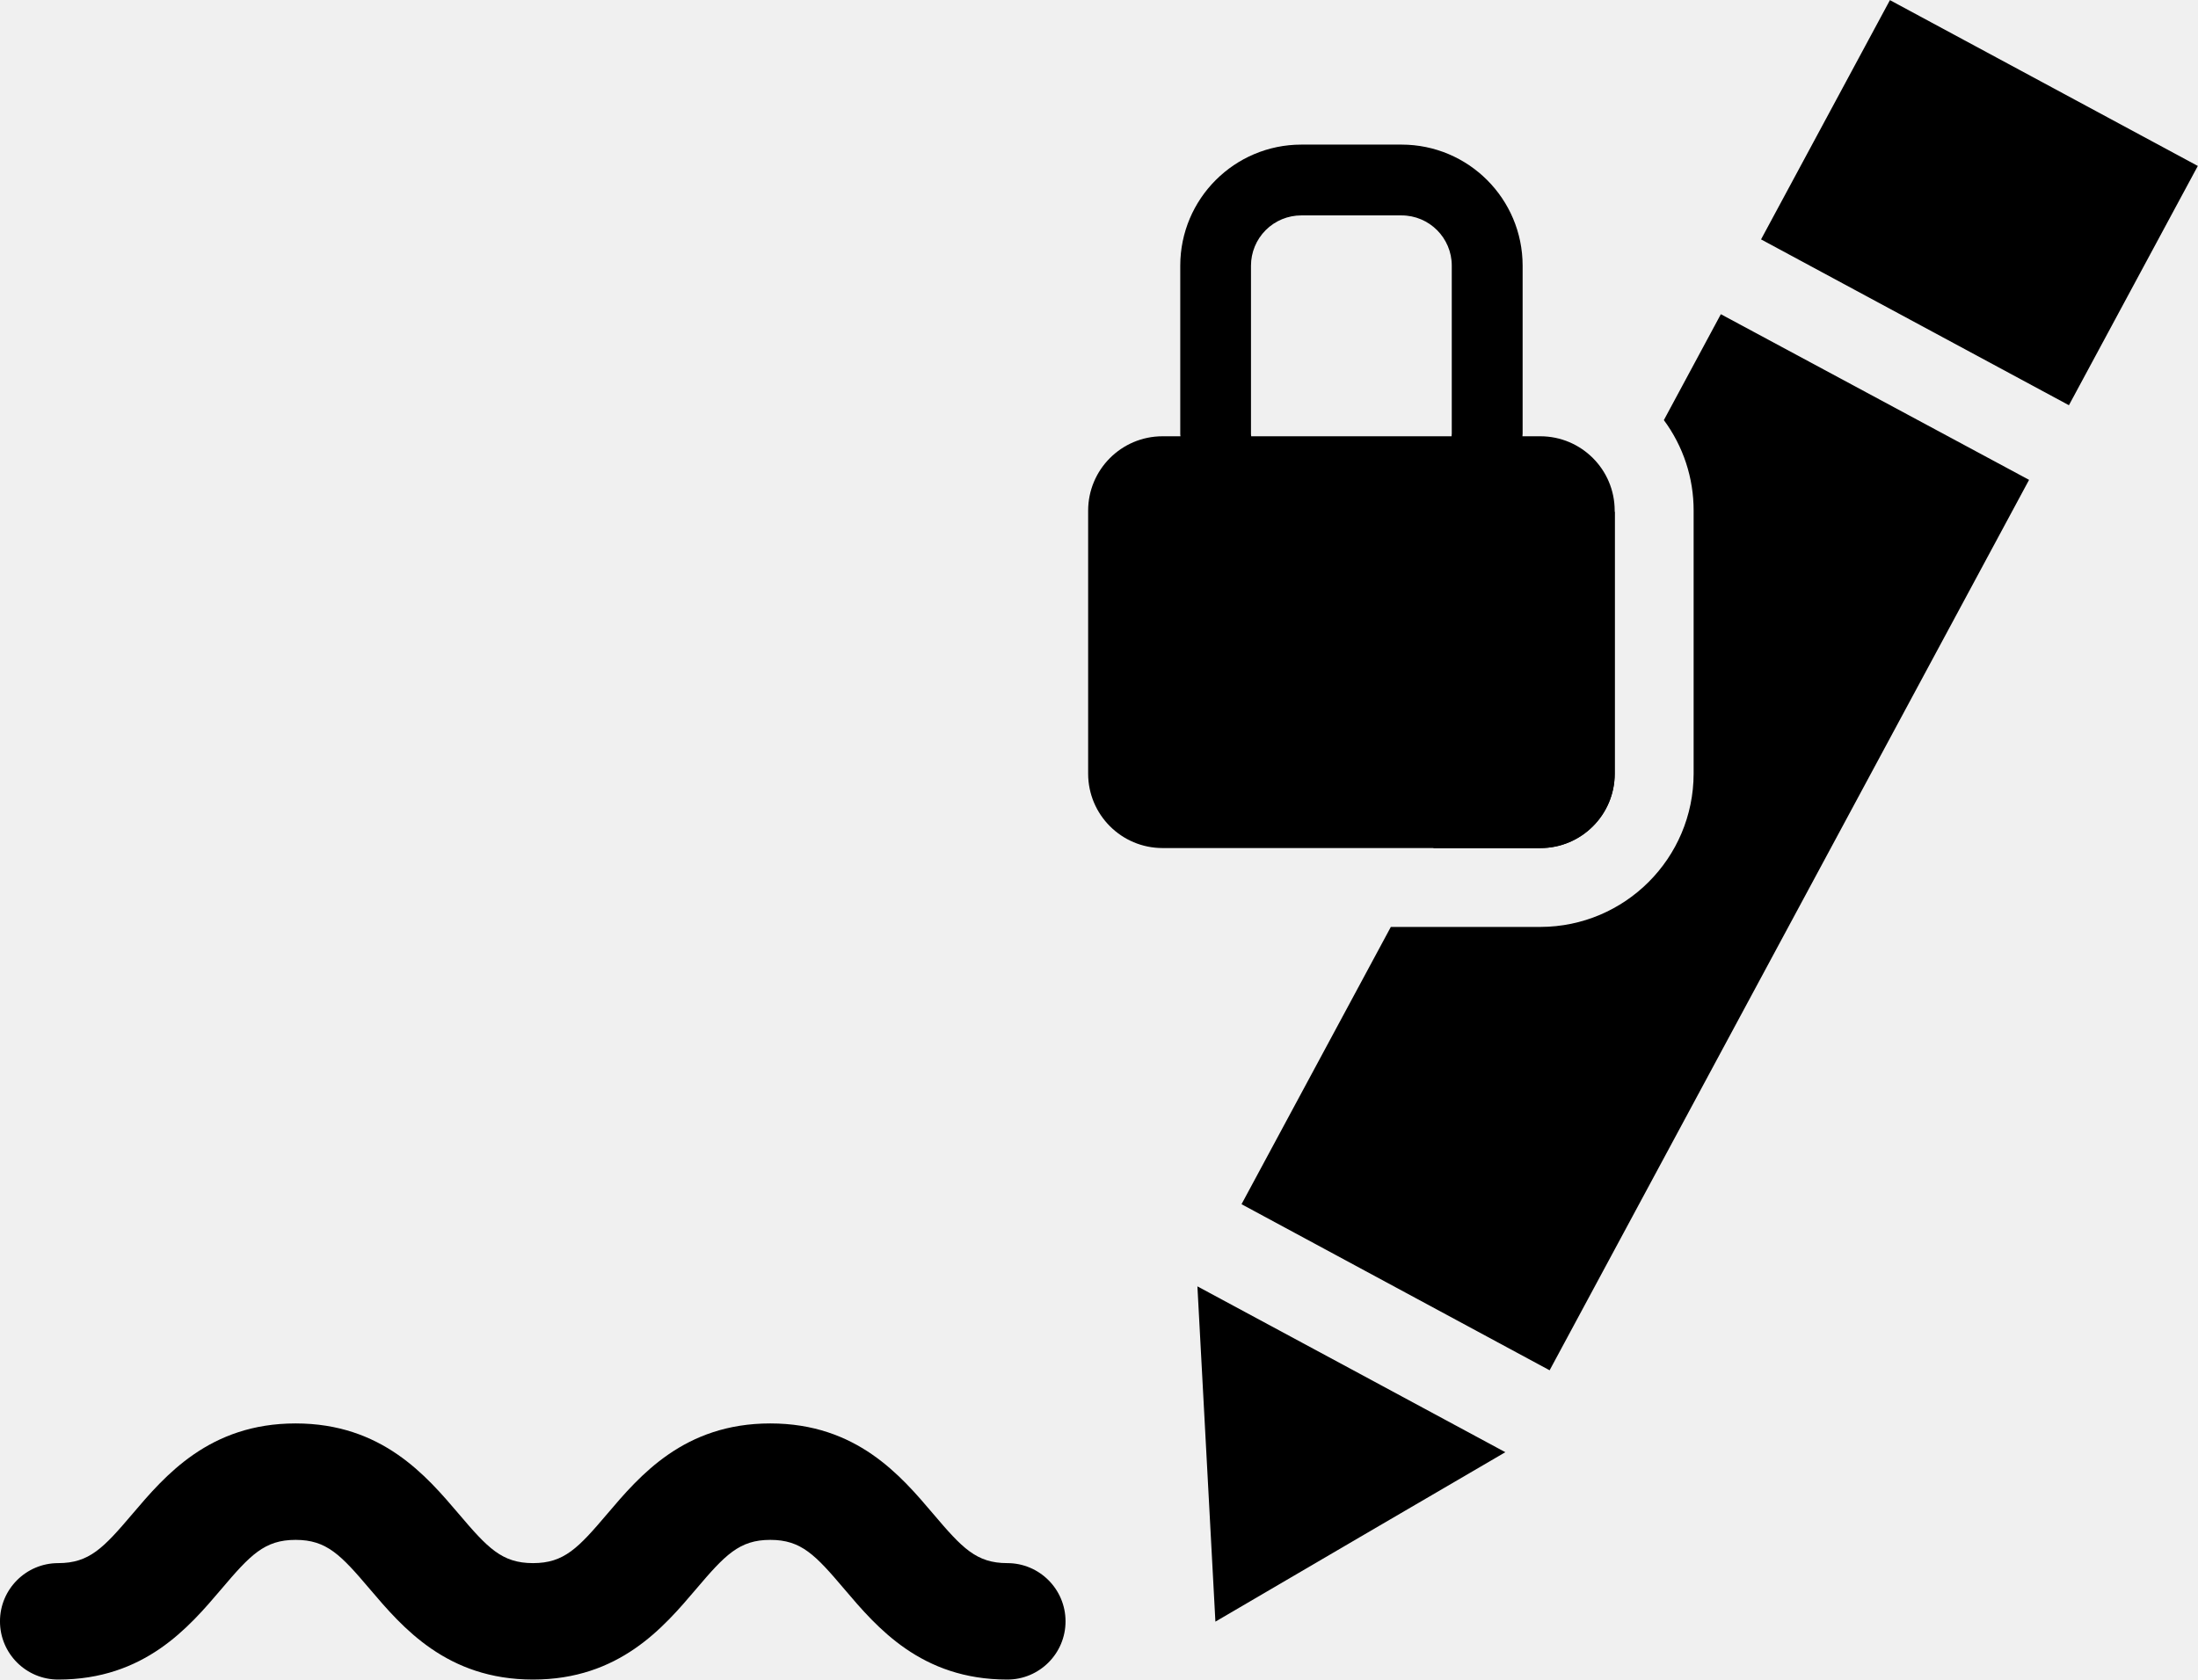
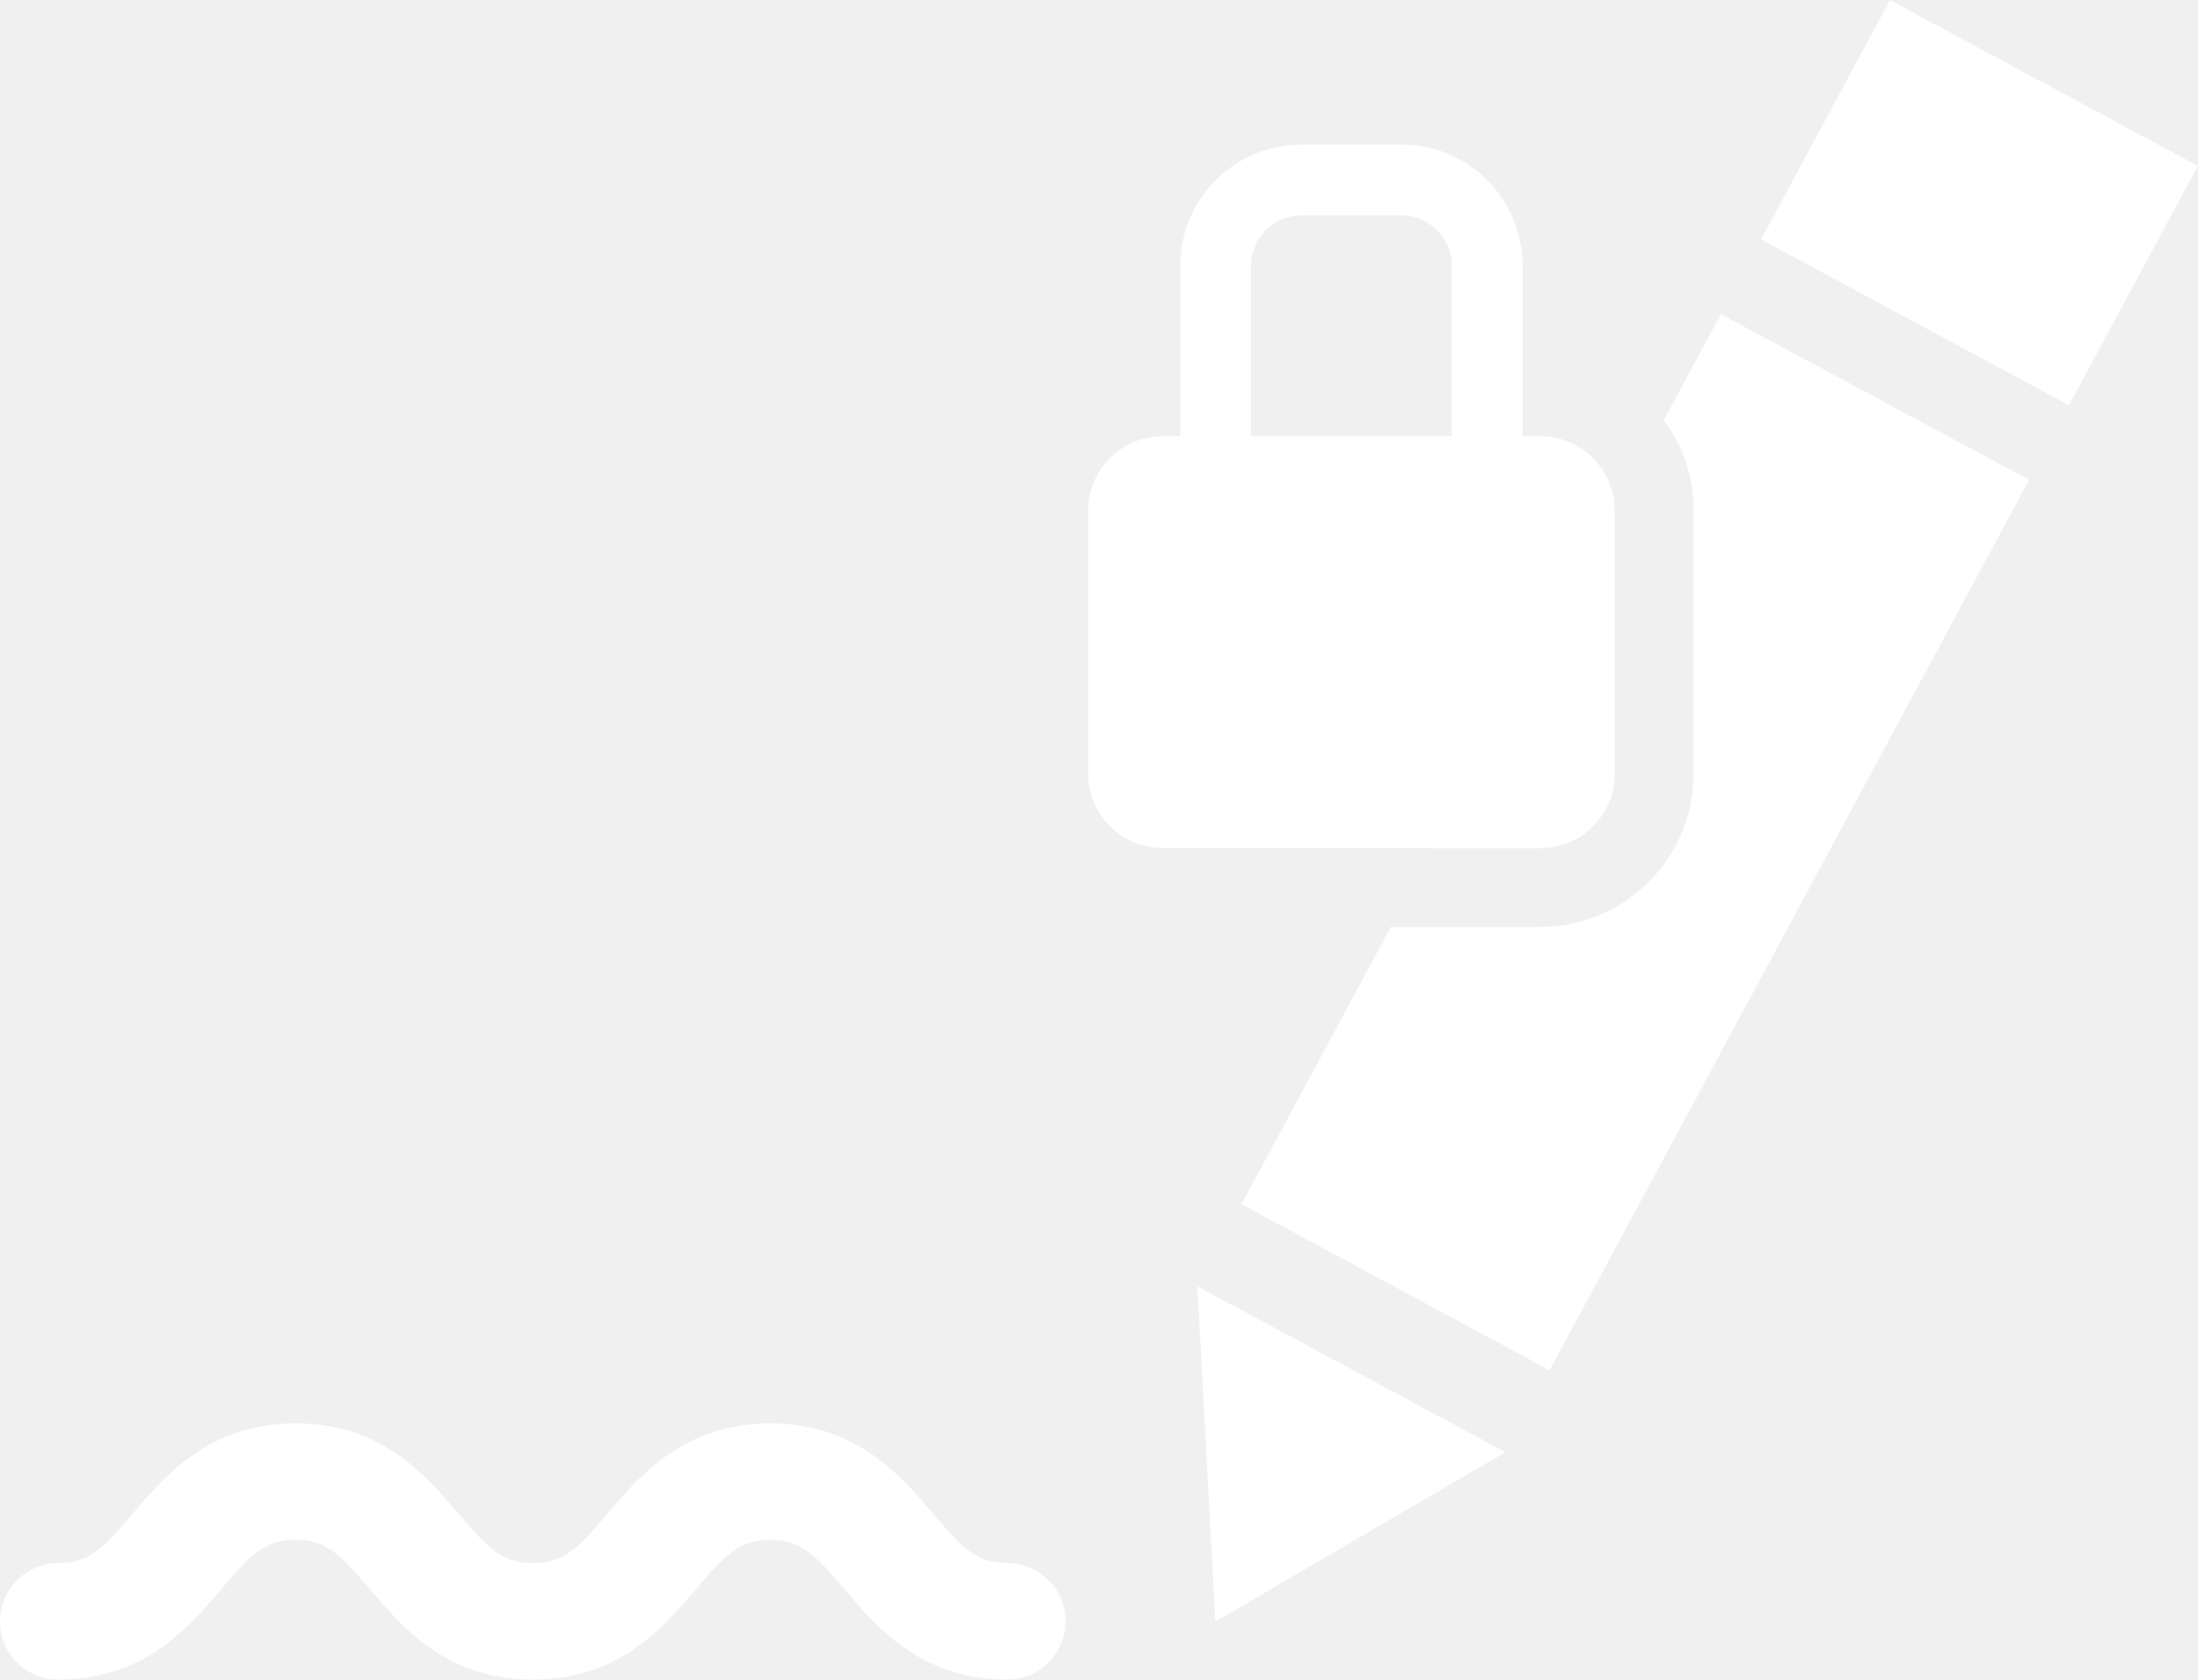
- <svg xmlns="http://www.w3.org/2000/svg" width="180.923" height="138.261" viewBox="0 0 180.923 138.261">
+ <svg xmlns="http://www.w3.org/2000/svg" fill="white" width="180.923" height="138.261" viewBox="0 0 180.923 138.261">
  <g id="Group_34" data-name="Group 34" transform="translate(-1135.882 -1571.981)">
    <path id="Path_77" data-name="Path 77" d="M2318.8,641.8h-8.815l14.935-27.728v21.608a6.124,6.124,0,0,1-6.12,6.12" transform="translate(-1056.125 999.996)" />
    <path id="Path_78" data-name="Path 78" d="M2359.025,611.487l-39.465,73.3L2294.2,671.115l12.29-22.825H2318.8a12.638,12.638,0,0,0,12.614-12.614V614.02a12.463,12.463,0,0,0-2.451-7.452l4.691-8.718Z" transform="translate(-1056.125 999.996)" />
    <path id="Path_79" data-name="Path 79" d="M2315.92,691.533l-.018.005-11.92,6.959-11.932,6.981-.74-13.8-.741-13.8,12.673,6.823Z" transform="translate(-1056.125 999.996)" />
    <rect id="Rectangle_1" data-name="Rectangle 1" width="22.382" height="28.798" transform="matrix(0.474, -0.88, 0.88, 0.474, 1280.838, 1591.688)" />
    <path id="Path_80" data-name="Path 80" d="M2274.921,710.246c-7.095,0-10.744-4.3-13.41-7.442-2.385-2.814-3.548-4.057-6.1-4.057s-3.722,1.243-6.113,4.058c-2.666,3.14-6.315,7.441-13.416,7.441s-10.756-4.3-13.426-7.439c-2.39-2.817-3.556-4.06-6.118-4.06s-3.727,1.243-6.118,4.06c-2.669,3.14-6.321,7.439-13.422,7.439a4.792,4.792,0,0,1,0-9.585c2.561,0,3.727-1.243,6.118-4.059,2.669-3.14,6.322-7.44,13.422-7.44s10.753,4.3,13.423,7.438c2.391,2.817,3.559,4.061,6.121,4.061s3.721-1.243,6.112-4.058c2.667-3.14,6.316-7.441,13.417-7.441s10.743,4.3,13.41,7.443c2.385,2.813,3.547,4.056,6.1,4.056a4.792,4.792,0,0,1,0,9.585" transform="translate(-1056.125 999.996)" />
    <path id="Path_81" data-name="Path 81" d="M2318.8,607.9h-1.477c0-.081.015-.146.015-.227V593.856a9.968,9.968,0,0,0-9.966-9.967h-8.247a9.969,9.969,0,0,0-9.968,9.967v13.881c0,.048.016.1.016.162h-1.477a6.125,6.125,0,0,0-6.121,6.12v21.656a6.126,6.126,0,0,0,6.121,6.121h31.1a6.125,6.125,0,0,0,6.12-6.121V614.019a6.124,6.124,0,0,0-6.12-6.12m-23.8,0c0-.065-.017-.114-.017-.162V593.856a4.137,4.137,0,0,1,4.141-4.139h8.247a4.137,4.137,0,0,1,4.139,4.139v13.816c0,.081-.017.146-.017.227Z" transform="translate(-1056.125 999.996)" />
  </g>
</svg>
